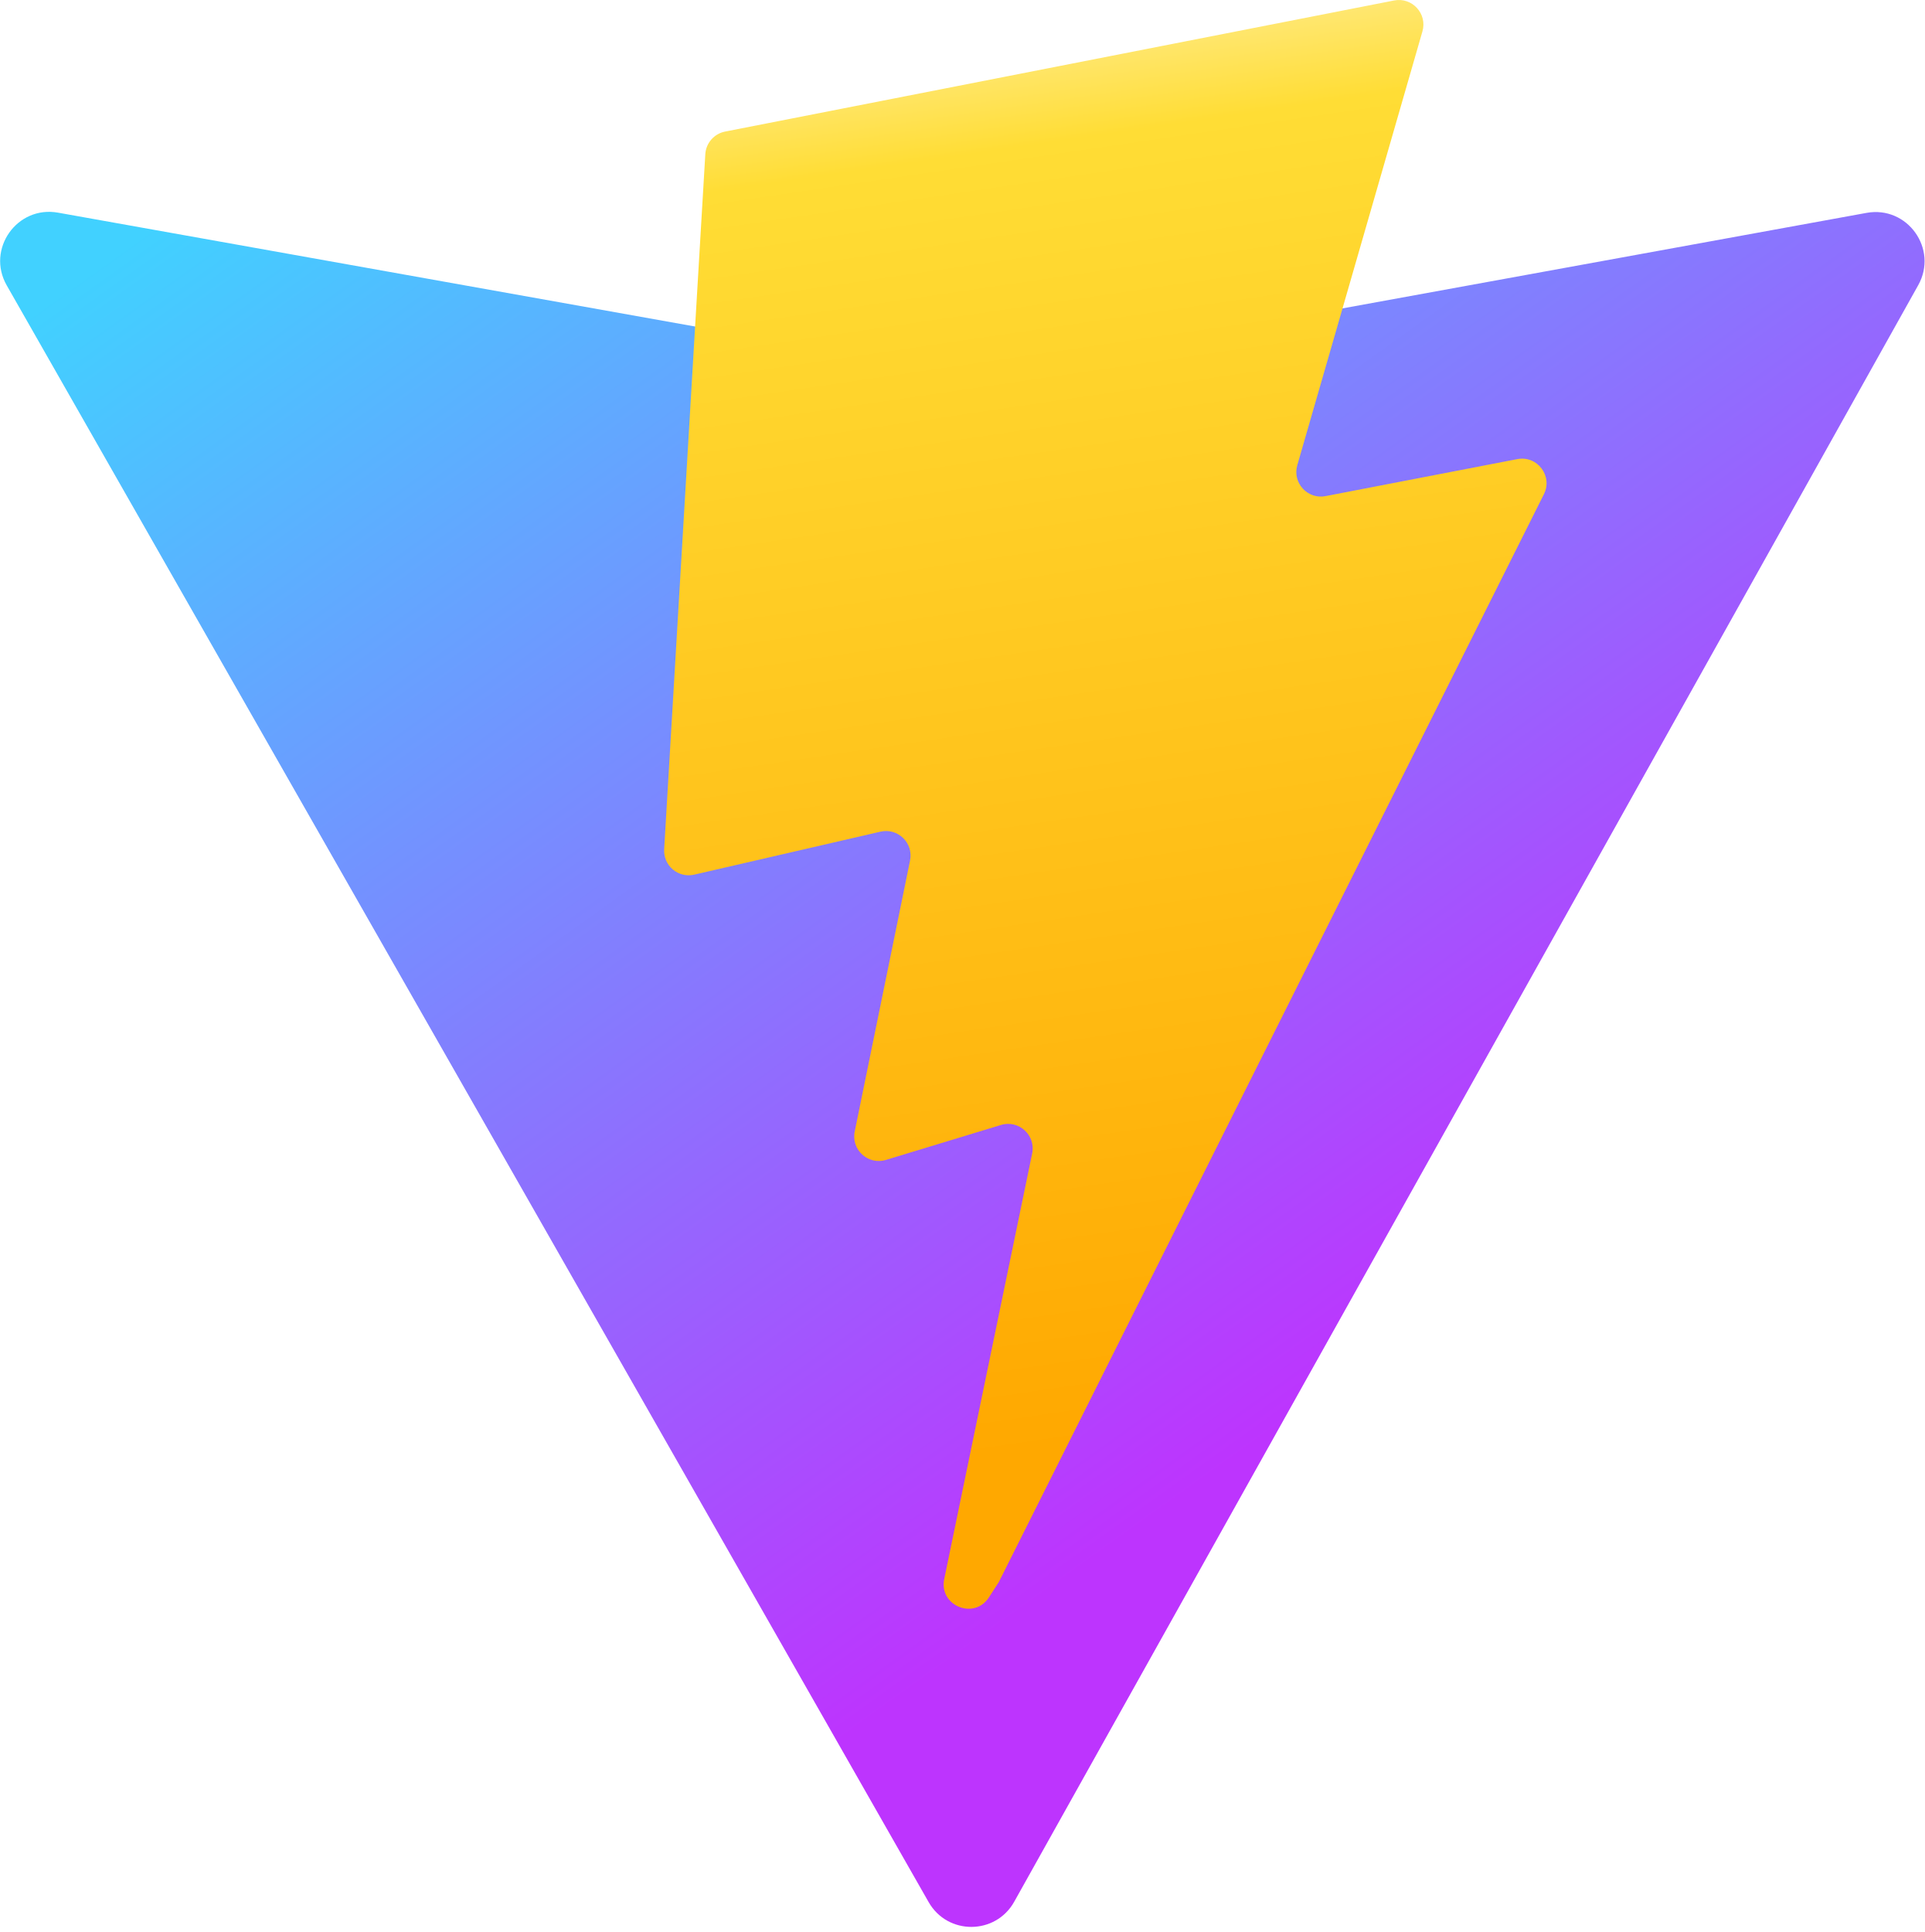
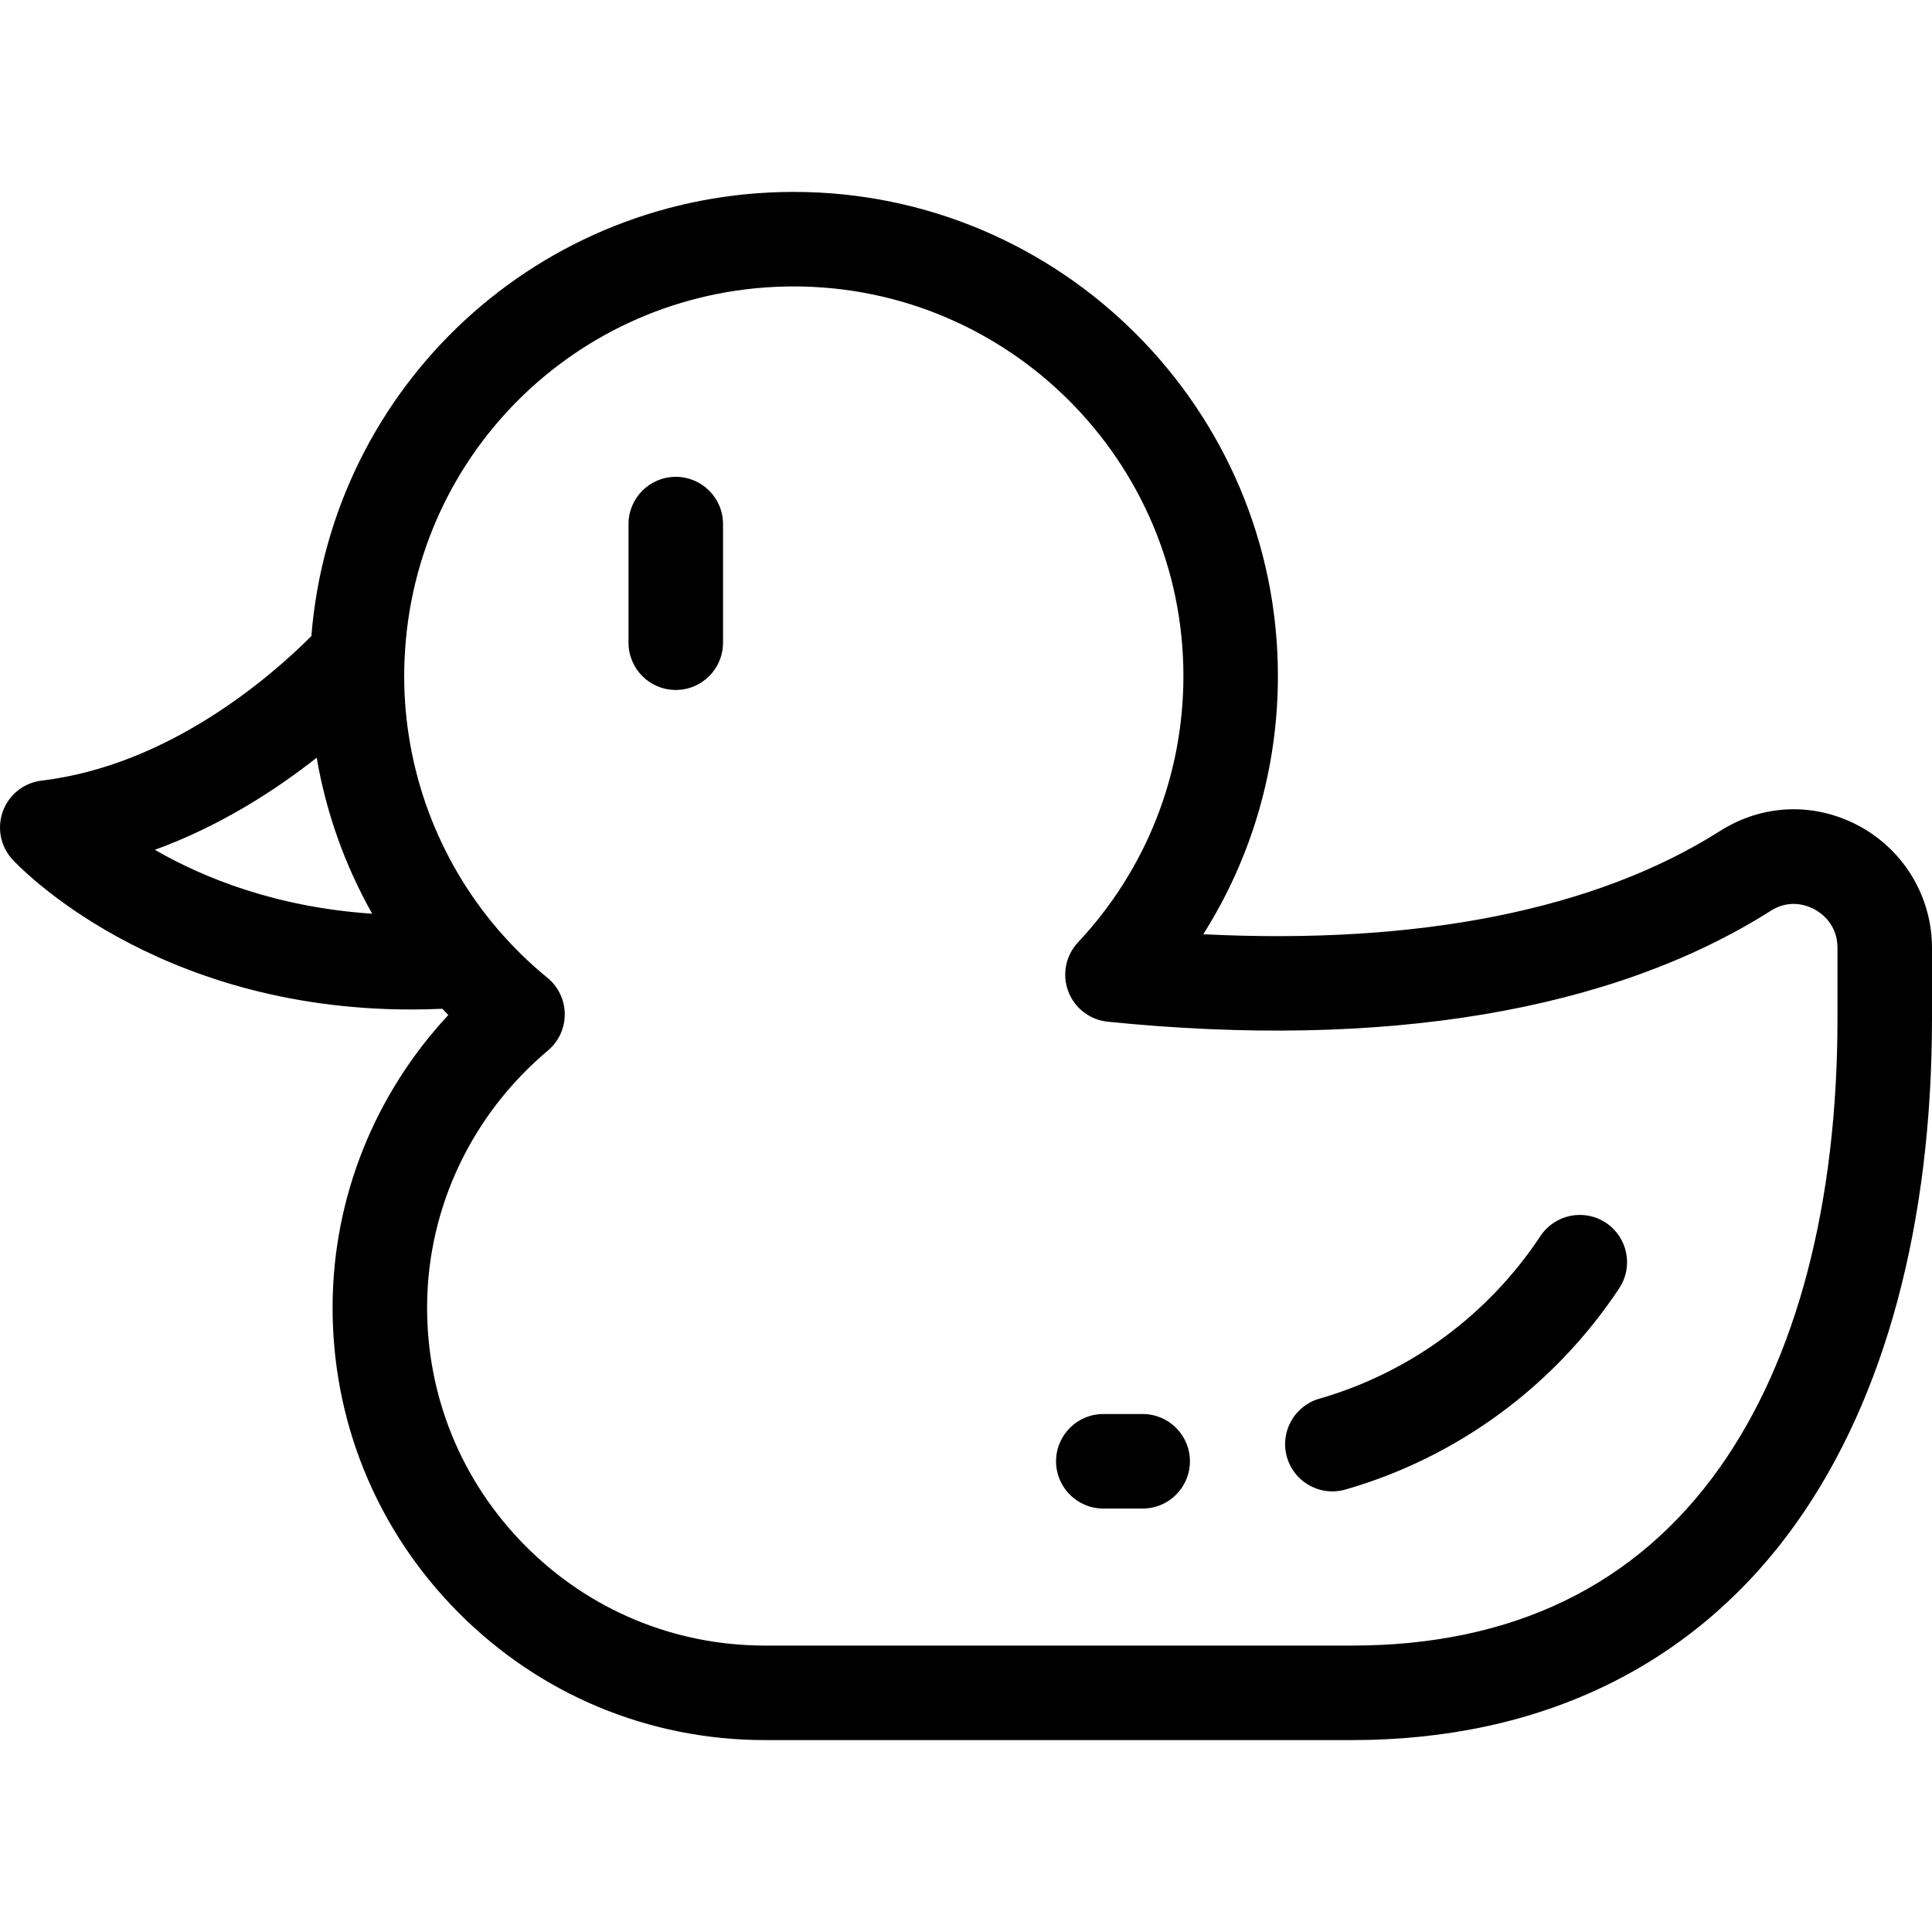
- <svg xmlns="http://www.w3.org/2000/svg" aria-hidden="true" role="img" class="iconify iconify--logos" width="31.88" height="32" preserveAspectRatio="xMidYMid meet" viewBox="0 0 256 257">
-   <defs>
-     <linearGradient id="IconifyId1813088fe1fbc01fb466" x1="-.828%" x2="57.636%" y1="7.652%" y2="78.411%">
-       <stop offset="0%" stop-color="#41D1FF" />
-       <stop offset="100%" stop-color="#BD34FE" />
-     </linearGradient>
-     <linearGradient id="IconifyId1813088fe1fbc01fb467" x1="43.376%" x2="50.316%" y1="2.242%" y2="89.03%">
-       <stop offset="0%" stop-color="#FFEA83" />
-       <stop offset="8.333%" stop-color="#FFDD35" />
-       <stop offset="100%" stop-color="#FFA800" />
-     </linearGradient>
-   </defs>
-   <path fill="url(#IconifyId1813088fe1fbc01fb466)" d="M255.153 37.938L134.897 252.976c-2.483 4.44-8.862 4.466-11.382.048L.875 37.958c-2.746-4.814 1.371-10.646 6.827-9.67l120.385 21.517a6.537 6.537 0 0 0 2.322-.004l117.867-21.483c5.438-.991 9.574 4.796 6.877 9.62Z" />
-   <path fill="url(#IconifyId1813088fe1fbc01fb467)" d="M185.432.063L96.44 17.501a3.268 3.268 0 0 0-2.634 3.014l-5.474 92.456a3.268 3.268 0 0 0 3.997 3.378l24.777-5.718c2.318-.535 4.413 1.507 3.936 3.838l-7.361 36.047c-.495 2.426 1.782 4.5 4.151 3.78l15.304-4.649c2.372-.72 4.652 1.36 4.15 3.788l-11.698 56.621c-.732 3.542 3.979 5.473 5.943 2.437l1.313-2.028l72.516-144.72c1.215-2.423-.88-5.186-3.54-4.672l-25.505 4.922c-2.396.462-4.435-1.77-3.759-4.114l16.646-57.705c.677-2.35-1.37-4.583-3.769-4.113Z" />
+ <svg xmlns="http://www.w3.org/2000/svg" fill="#000000" height="800px" width="800px" version="1.1" id="Layer_1" viewBox="0 0 512.001 512.001" xml:space="preserve">
+   <g>
+     <g>
+       <path d="M492.977,219.06c-11.854-6.513-25.73-6.081-37.119,1.151c-32.916,20.896-79.957,30.239-136.975,27.373    c12.867-20.341,19.778-43.956,19.778-68.435c0-70.739-57.551-128.291-128.29-128.291C143.111,50.86,87.847,102.229,82.513,168.579    c-10.914,10.909-37.836,34.276-71.473,38.288c-4.67,0.557-8.636,3.684-10.264,8.096c-1.629,4.413-0.65,9.366,2.539,12.825    c1.592,1.727,37.457,39.74,105.634,39.738c2.705,0,5.468-0.068,8.276-0.192c0.526,0.556,1.044,1.121,1.58,1.667    C99.389,289.846,88.36,317.1,88.141,345.661c-0.224,30.788,11.594,59.774,33.278,81.615c21.682,21.84,50.568,33.867,81.338,33.867    h155.517c50.332,0,91.082-19.931,117.84-57.636c23.477-33.082,35.886-79.3,35.886-133.661v-18.648    C512.001,237.823,504.712,225.509,492.977,219.06z M41.04,225.209c17.138-6.245,31.695-15.589,42.887-24.412    c2.488,14.537,7.473,28.522,14.704,41.344C73.098,240.437,53.883,232.616,41.04,225.209z M486.954,269.847    c0,49.136-10.812,90.342-31.265,119.164c-22.173,31.244-54.948,47.086-97.414,47.086H202.757c-24.045,0-46.62-9.399-63.563-26.467    c-16.946-17.07-26.182-39.723-26.006-63.781c0.199-25.927,11.87-50.51,32.015-67.442c2.854-2.401,4.492-5.947,4.465-9.678    c-0.026-3.73-1.714-7.254-4.605-9.612c-4.689-3.827-9.093-8.13-13.091-12.79c-0.001-0.001-0.003-0.004-0.005-0.006    c-16.028-18.66-24.854-42.515-24.854-67.17c0-1.628,0.035-3.11,0.113-4.625c2.423-55.299,47.73-98.618,103.148-98.618    c56.928,0,103.243,46.315,103.243,103.244c0,26.306-9.92,51.373-27.934,70.583c-3.257,3.474-4.262,8.495-2.594,12.956    c1.669,4.461,5.723,7.588,10.462,8.07c72.976,7.425,133.734-2.74,175.735-29.401c5.133-3.261,9.843-1.328,11.629-0.346    c1.816,0.998,6.039,3.989,6.039,10.187V269.847z" />
+     </g>
+   </g>
+   <g>
+     <g>
+       <path d="M302.82,374.732h-10.432c-6.915,0-12.523,5.607-12.523,12.524s5.607,12.524,12.523,12.524h10.432    c6.916,0,12.524-5.607,12.524-12.524S309.735,374.732,302.82,374.732z" />
+     </g>
+   </g>
+   <g>
+     <g>
+       <path d="M425.577,324.05c-5.768-3.817-13.538-2.238-17.355,3.53c-13.842,20.912-34.649,36.216-58.586,43.091    c-6.649,1.91-10.488,8.847-8.58,15.494c1.576,5.494,6.585,9.07,12.029,9.07c1.145,0,2.309-0.158,3.464-0.49    c29.662-8.52,55.429-27.463,72.559-53.34C432.924,335.638,431.344,327.867,425.577,324.05z" />
+     </g>
+   </g>
+   <g>
+     <g>
+       <path d="M179.087,126.365c-6.916,0-12.524,5.607-12.524,12.524v31.434c0,6.917,5.608,12.524,12.524,12.524    s12.524-5.607,12.524-12.524v-31.434C191.611,131.972,186.003,126.365,179.087,126.365z" />
+     </g>
+   </g>
</svg>
